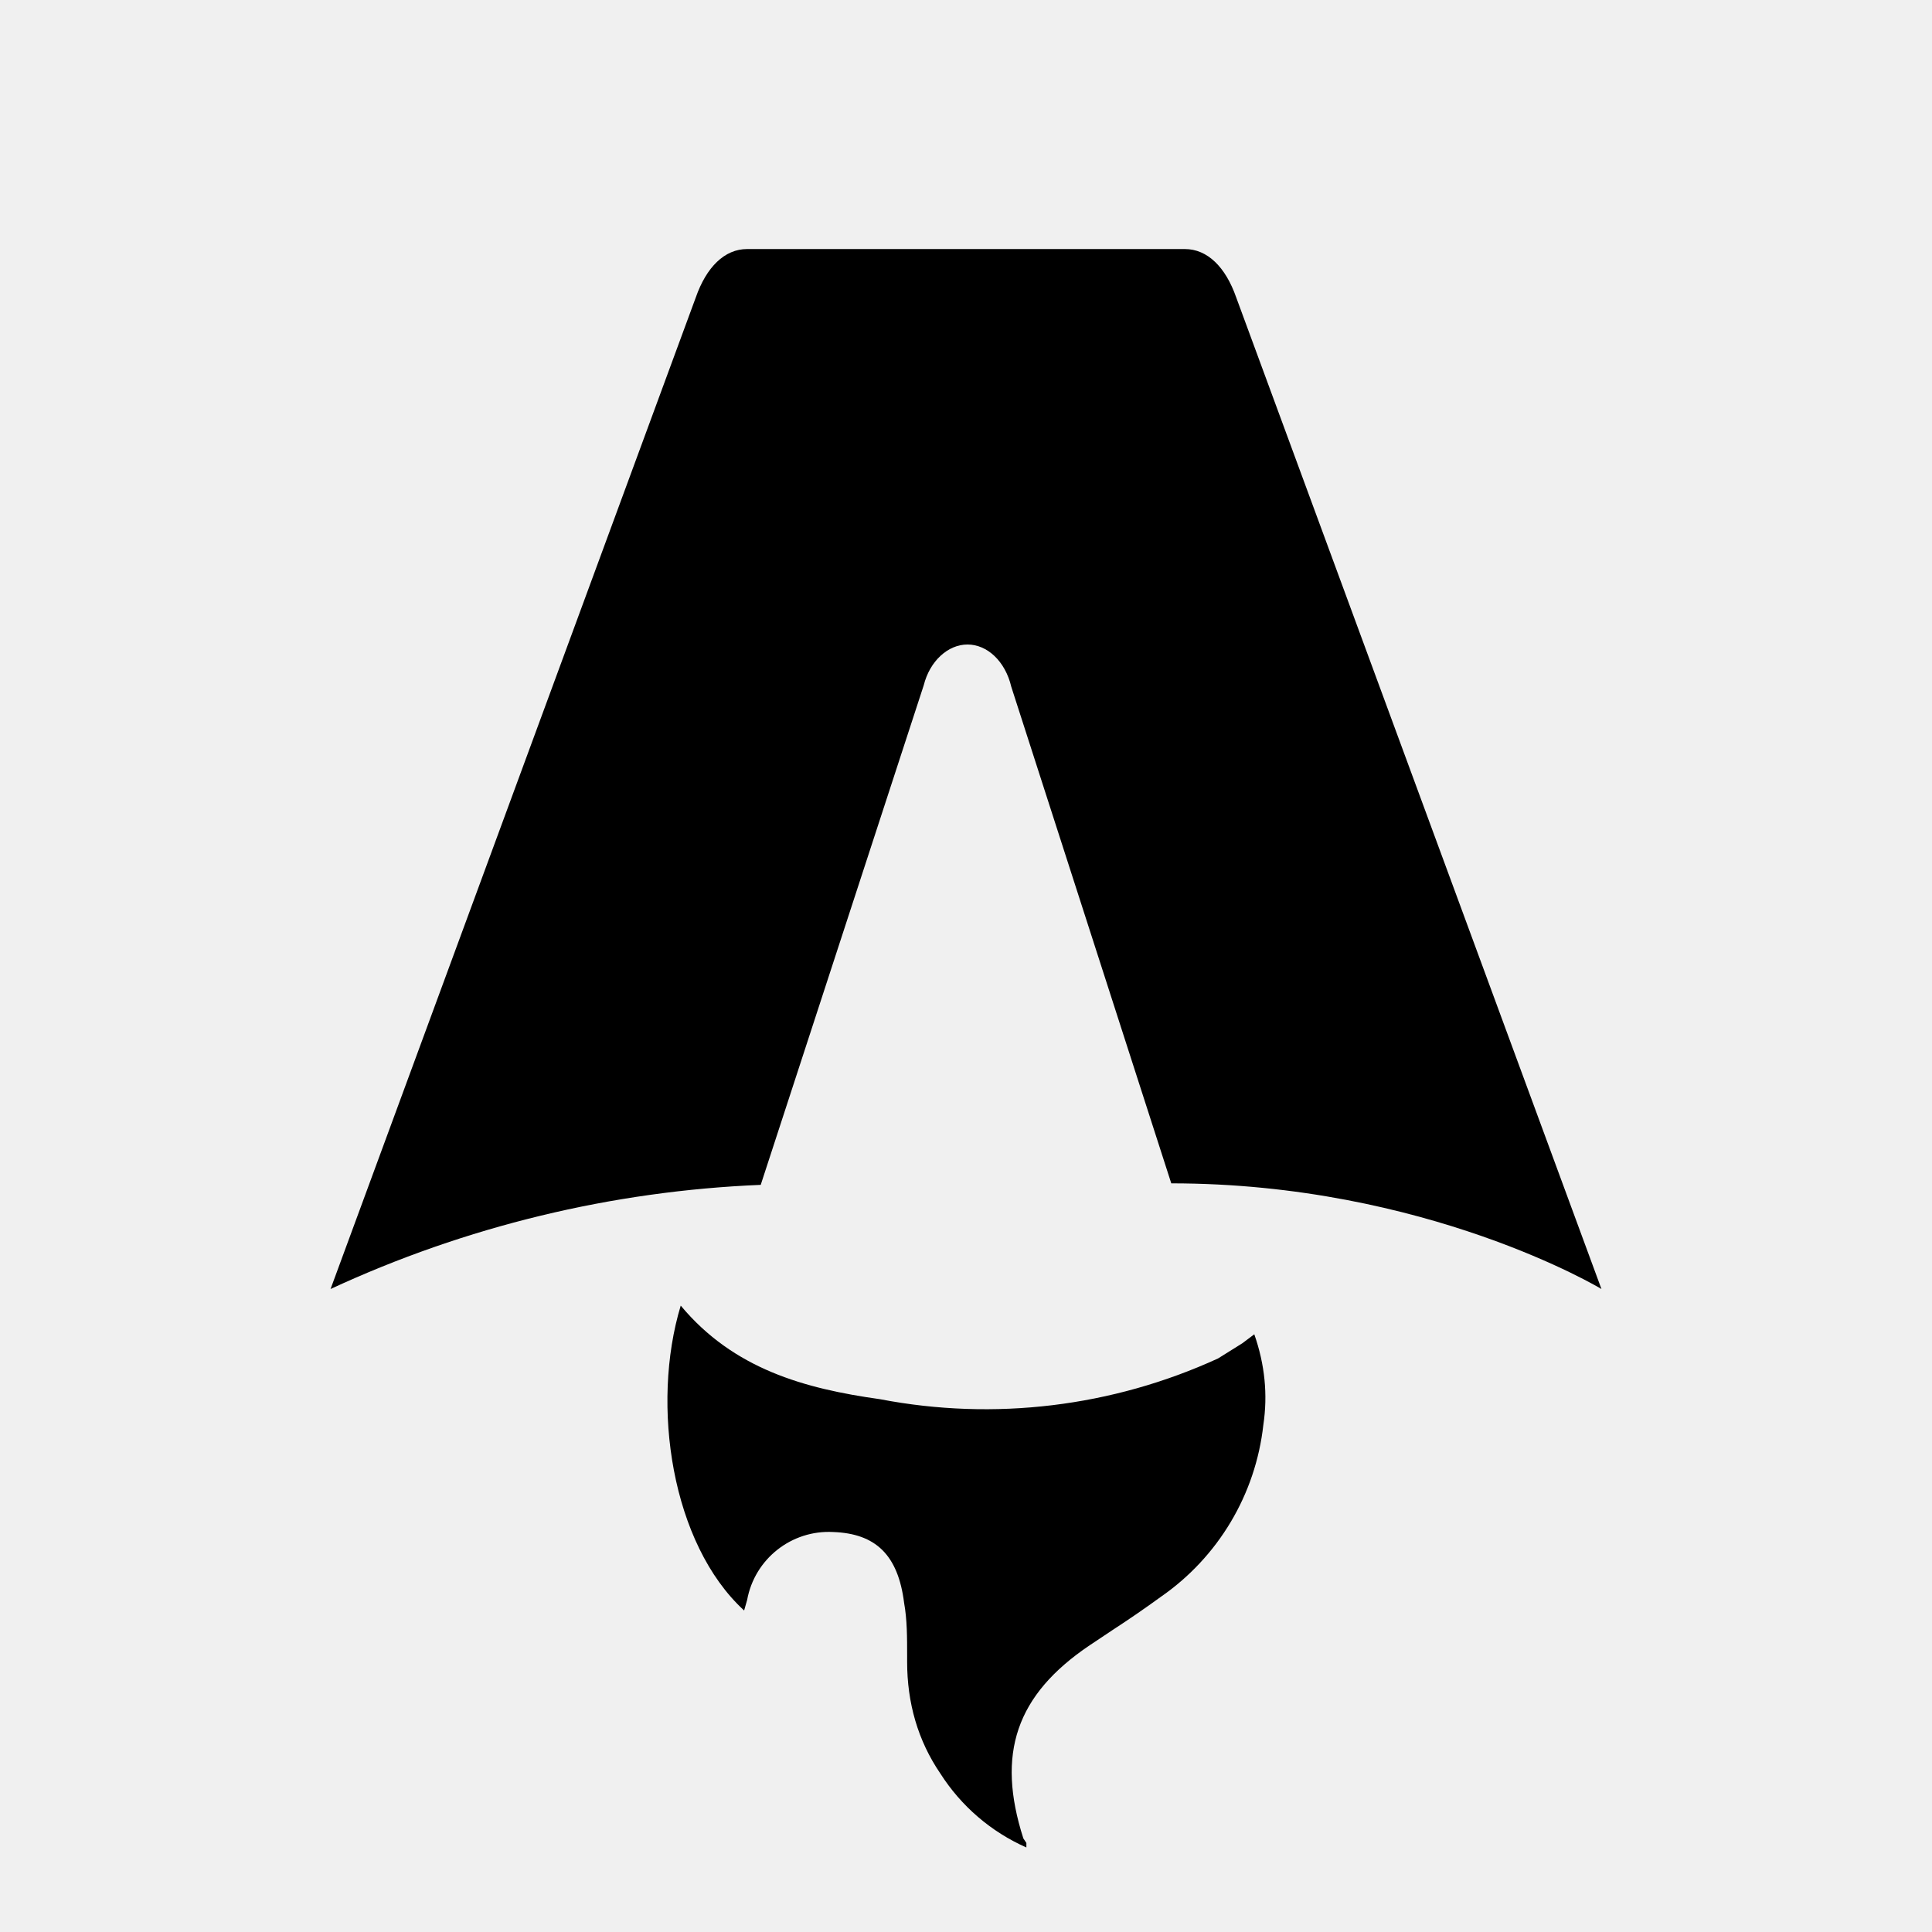
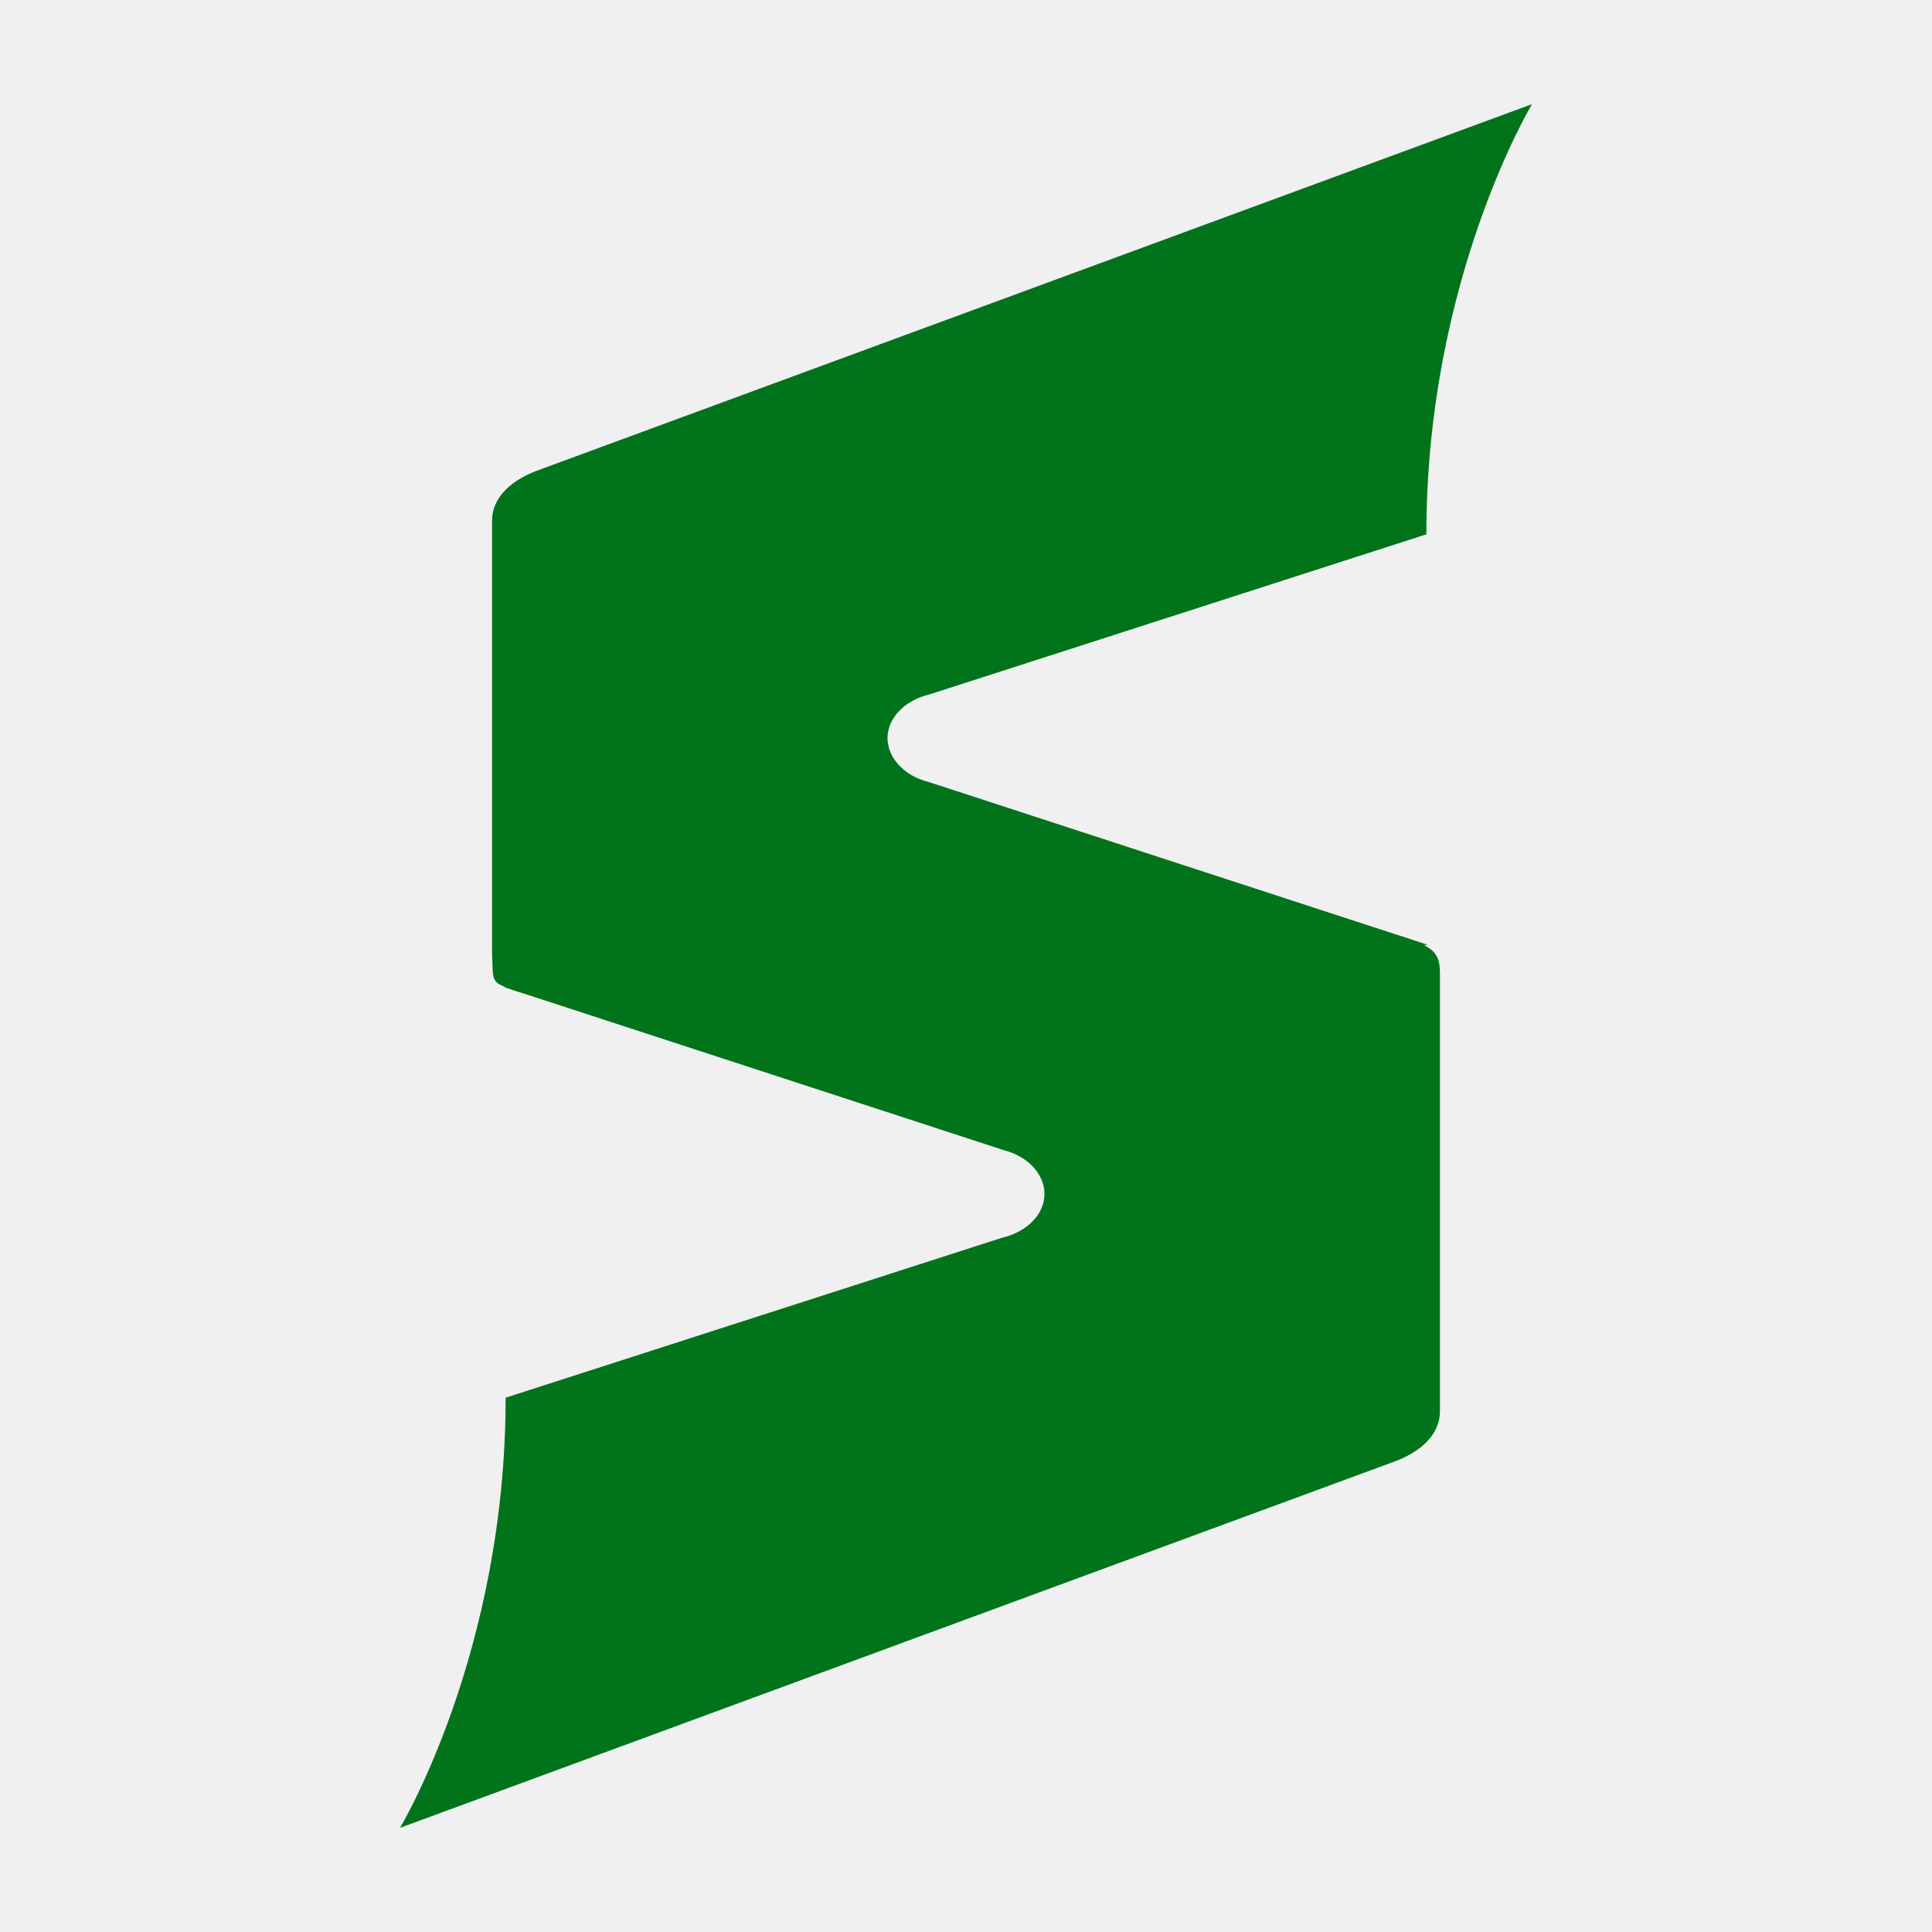
- <svg xmlns="http://www.w3.org/2000/svg" fill="none" viewBox="0 0 128 128">
-   <path d="M50.4 78.5a75.1 75.1 0 0 0-28.5 6.9l24.2-65.7c.7-2 1.9-3.2 3.4-3.2h29c1.5 0 2.7 1.2 3.4 3.2l24.2 65.7s-11.6-7-28.5-7L67 45.5c-.4-1.7-1.6-2.8-2.9-2.8-1.3 0-2.5 1.1-2.9 2.7L50.4 78.5Zm-1.1 28.2Zm-4.2-20.2c-2 6.6-.6 15.8 4.2 20.2a17.5 17.5 0 0 1 .2-.7 5.5 5.5 0 0 1 5.7-4.5c2.8.1 4.3 1.5 4.7 4.7.2 1.1.2 2.3.2 3.5v.4c0 2.7.7 5.2 2.2 7.4a13 13 0 0 0 5.7 4.9v-.3l-.2-.3c-1.8-5.6-.5-9.5 4.4-12.8l1.5-1a73 73 0 0 0 3.2-2.2 16 16 0 0 0 6.8-11.4c.3-2 .1-4-.6-6l-.8.6-1.6 1a37 37 0 0 1-22.4 2.7c-5-.7-9.7-2-13.2-6.2Z" />
-   <style>
-         path { fill: #000; }
-         @media (prefers-color-scheme: dark) {
-             path { fill: #FFF; }
-         }
+ <svg xmlns="http://www.w3.org/2000/svg" id="Layer_1" data-name="Layer 1" viewBox="0 0 128 128">
+   <defs>
+     <style>
+       .cls-1 {
+         fill: #00731b;
+       }
    </style>
+   </defs>
+   <path class="cls-1" d="M92.85,62.03c2,.7,2.55.97,2.55,2.47v29c0,1.5-1.2,2.7-3.2,3.4l-65.7,24.2s7-11.6,7-28.5l32.9-10.6c1.7-.4,2.8-1.6,2.8-2.9s-1.1-2.5-2.7-2.9l-33.1-10.8" />
+   <path class="cls-1" d="M34.44,65.74c-2-.7-1.75-.51-1.84-2.59v-28.65c0-1.5,1.2-2.7,3.2-3.4L101.5,6.9s-7,11.6-7,28.5l-32.9,10.6c-1.7.4-2.8,1.6-2.8,2.9s1.1,2.5,2.7,2.9l33.1,10.8" />
</svg>
